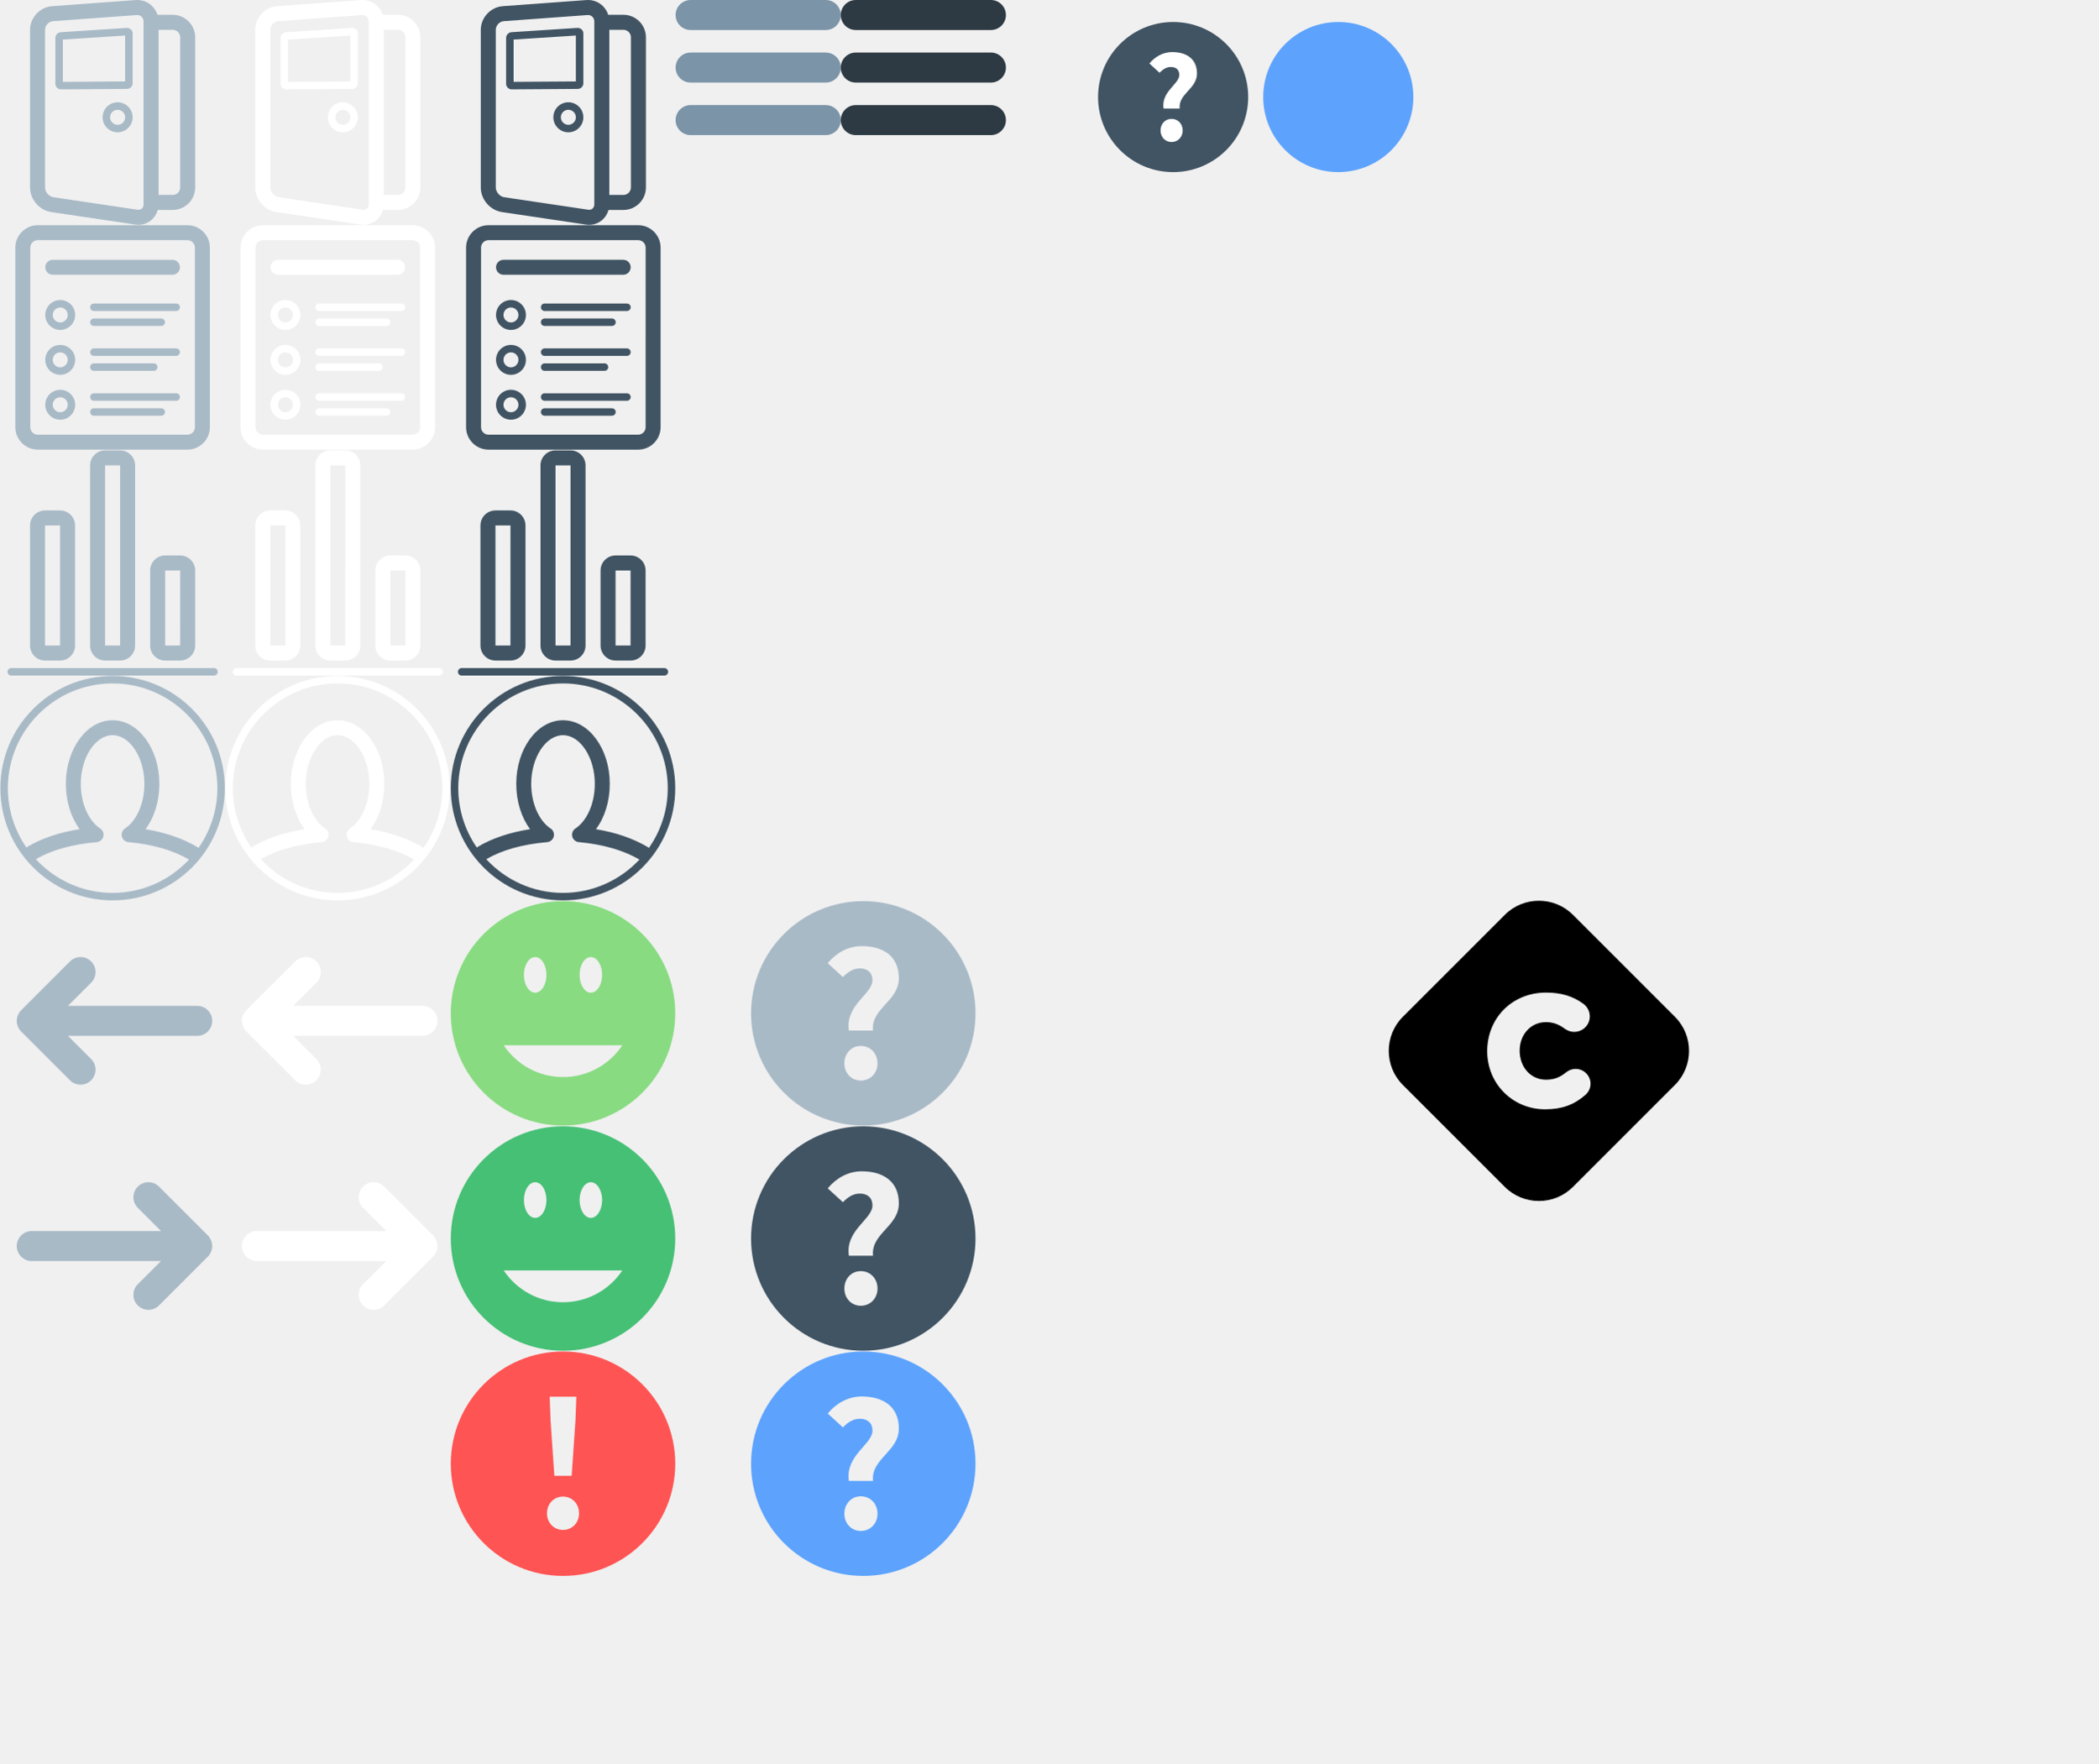
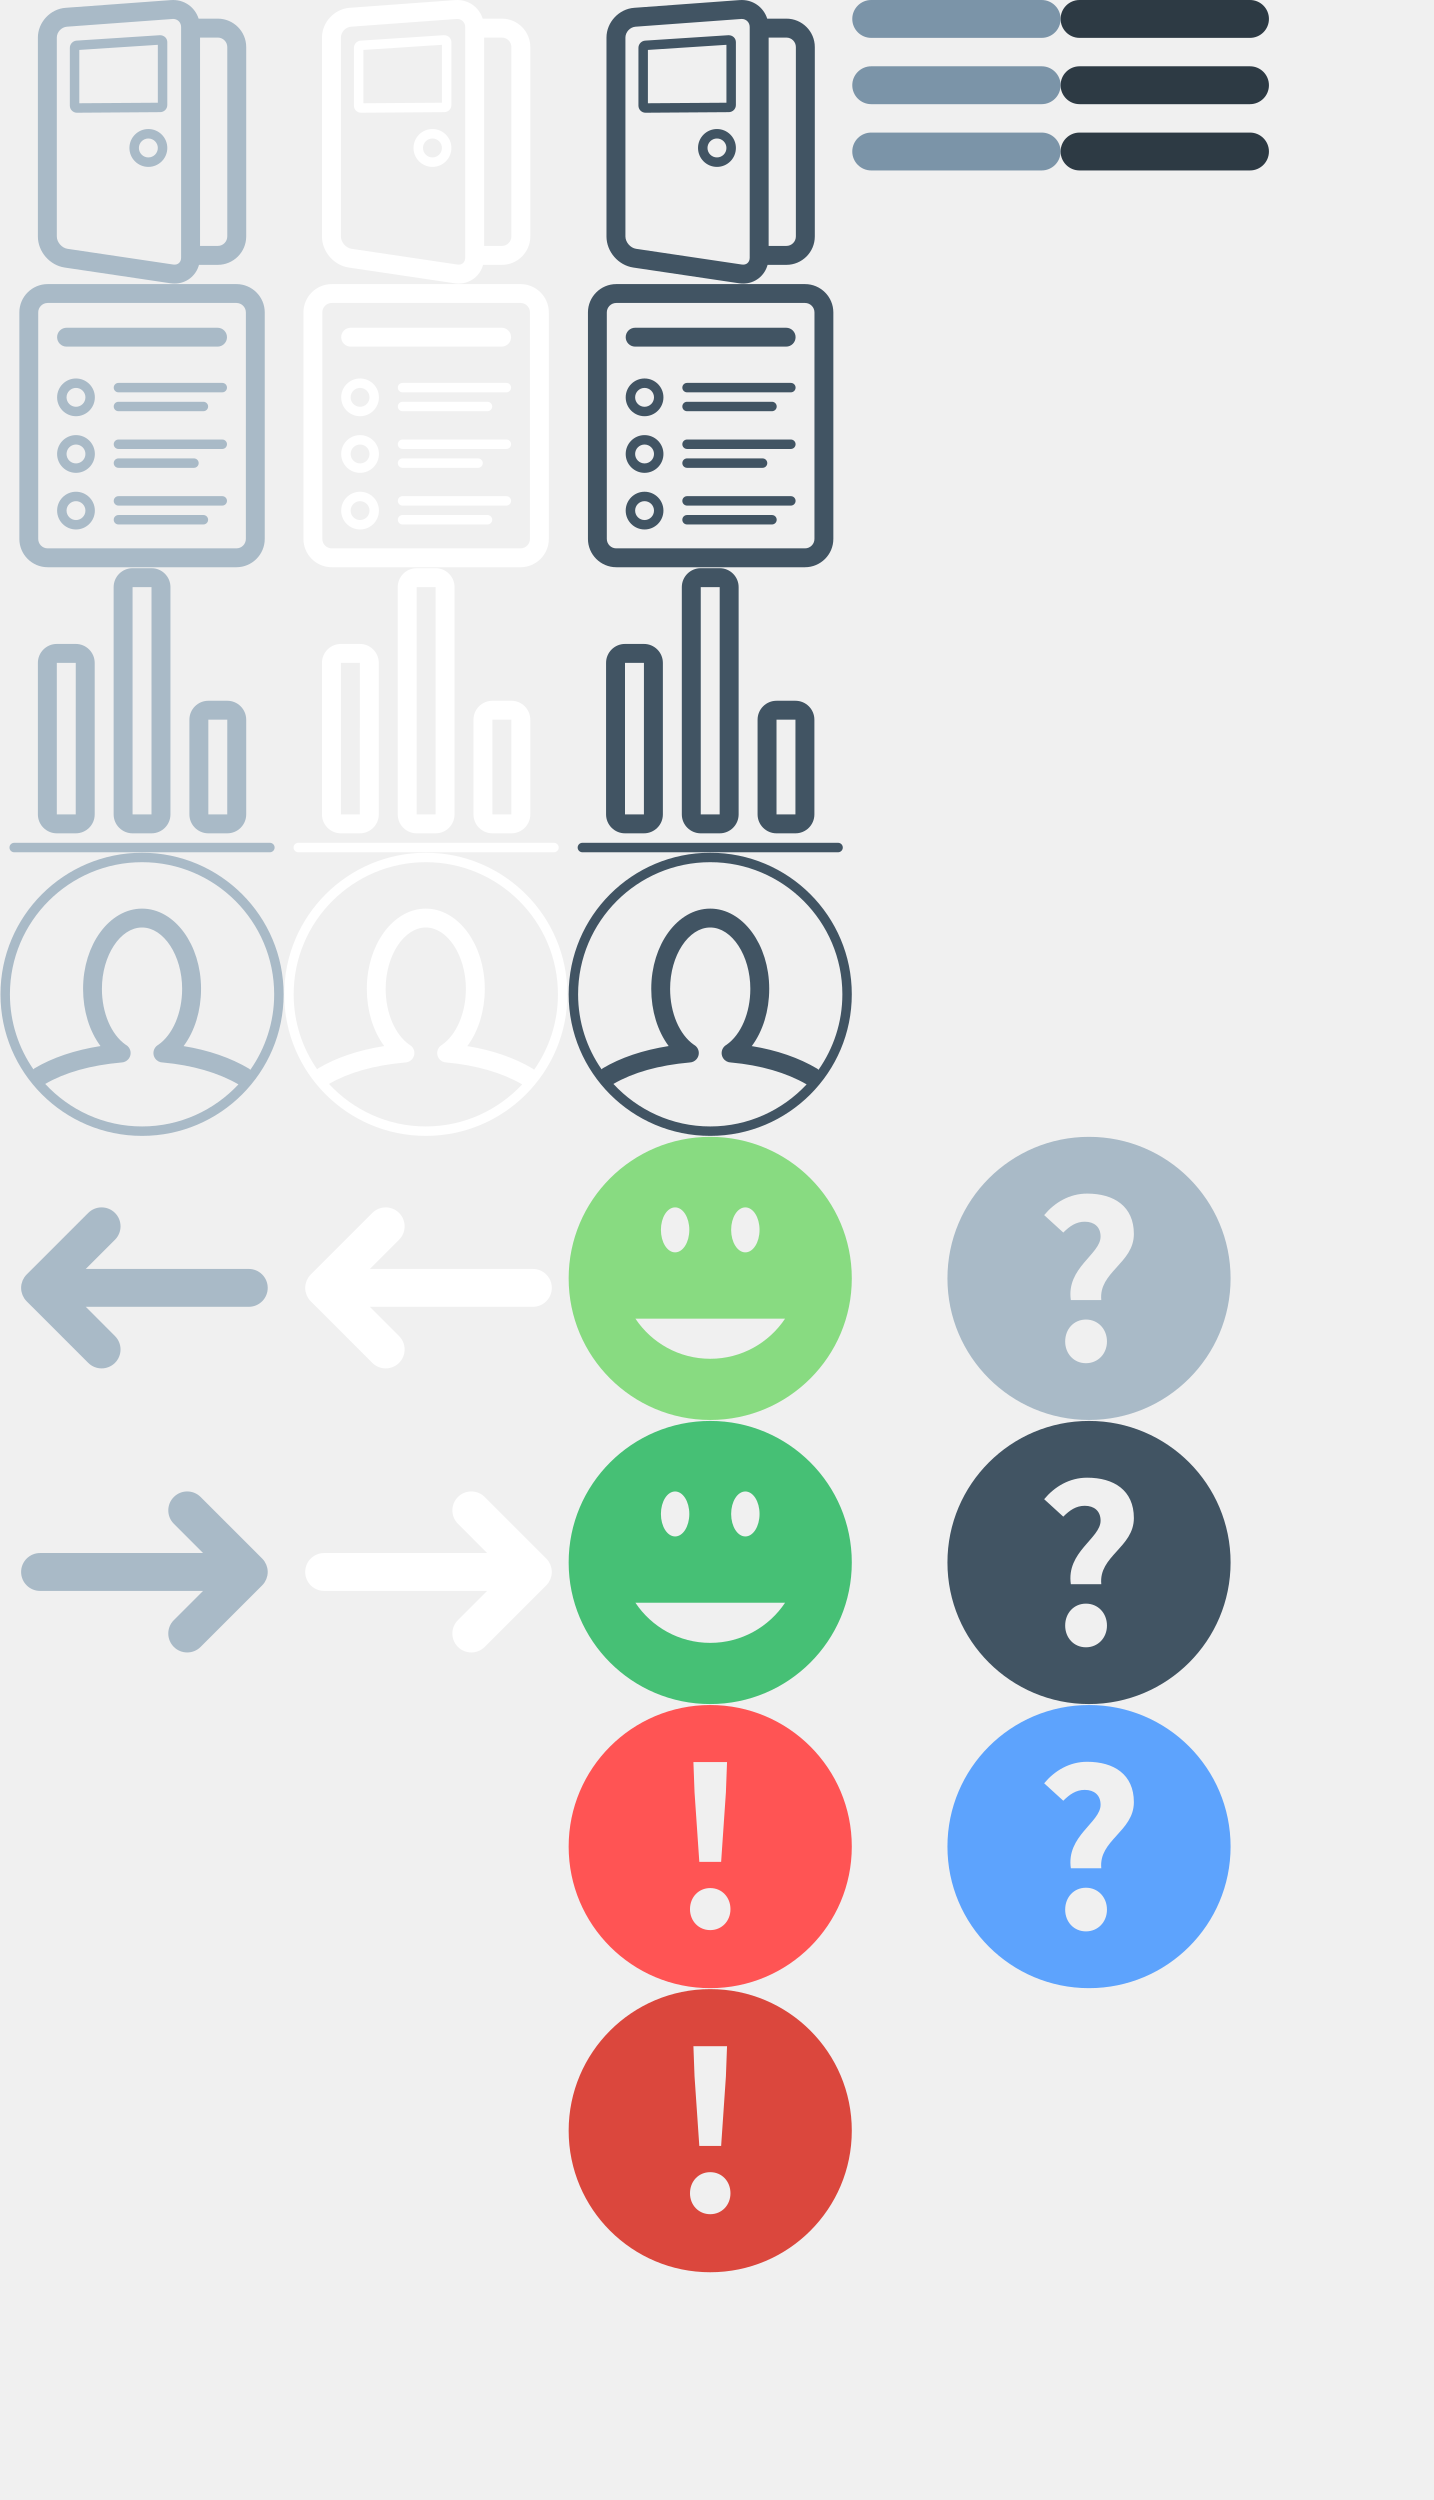
- <svg xmlns="http://www.w3.org/2000/svg" version="1.1" id="Layer_1" x="0px" y="0px" width="279.5px" height="235px" viewBox="0.25 0 279.5 235" enable-background="new 0.25 0 279.5 235" xml:space="preserve">
+ <svg xmlns="http://www.w3.org/2000/svg" version="1.1" id="Layer_1" x="0px" y="0px" width="151.334px" height="264px" viewBox="0.25 0 151.334 264" enable-background="new 0.25 0 151.334 264" xml:space="preserve">
  <path fill="none" stroke="#000000" stroke-linecap="round" stroke-linejoin="round" stroke-miterlimit="10" d="M91.233,11.326" />
  <path fill="none" stroke="#000000" stroke-linecap="round" stroke-linejoin="round" stroke-miterlimit="10" d="M89.233,12.929" />
  <g>
    <path fill="#7B94A8" d="M110.25,0h-18c-1.104,0-2,0.896-2,2s0.896,2,2,2h18c1.104,0,2-0.896,2-2S111.354,0,110.25,0z" />
    <path fill="#7B94A8" d="M110.25,7h-18c-1.104,0-2,0.896-2,2s0.896,2,2,2h18c1.104,0,2-0.896,2-2S111.354,7,110.25,7z" />
    <path fill="#7B94A8" d="M110.25,14h-18c-1.104,0-2,0.896-2,2s0.896,2,2,2h18c1.104,0,2-0.896,2-2S111.354,14,110.25,14z" />
  </g>
  <g>
    <path fill="#2D3A44" d="M132.25,0h-18c-1.104,0-2,0.896-2,2s0.896,2,2,2h18c1.104,0,2-0.896,2-2S133.354,0,132.25,0z" />
    <path fill="#2D3A44" d="M132.25,7h-18c-1.104,0-2,0.896-2,2s0.896,2,2,2h18c1.104,0,2-0.896,2-2S133.354,7,132.25,7z" />
    <path fill="#2D3A44" d="M132.25,14h-18c-1.104,0-2,0.896-2,2s0.896,2,2,2h18c1.104,0,2-0.896,2-2S133.354,14,132.25,14z" />
  </g>
  <path d="M223.38,135.467l-13.597-13.597c-2.494-2.494-6.572-2.494-9.065,0l-13.598,13.597c-2.493,2.493-2.493,6.572,0,9.065  l13.598,13.597c2.493,2.494,6.572,2.494,9.065,0l13.597-13.597C225.874,142.039,225.874,137.96,223.38,135.467z M211.418,145.889  c-1.495,1.307-3.141,1.896-5.331,1.896c-4.328,0-7.719-3.399-7.719-7.738c0-4.479,3.37-7.814,7.839-7.814  c2.007,0,3.596,0.479,5,1.521c0.518,0.393,0.823,1.008,0.823,1.663c0,1.131-0.931,2.051-2.071,2.051c-0.607,0-1.02-0.26-1.215-0.386  c-0.859-0.645-1.639-0.911-2.557-0.911c-1.994,0-3.498,1.632-3.498,3.797c0,2.229,1.504,3.875,3.498,3.875  c1.211,0,1.951-0.396,2.688-0.979c0.354-0.295,0.805-0.461,1.264-0.461c1.098,0,1.99,0.89,1.99,1.977  C212.131,144.948,211.872,145.502,211.418,145.889z" />
  <g>
    <path fill="#FFFFFF" d="M53.25,1.969h-2.026c-0.388-1.216-1.535-2.061-2.917-1.96L37.171,0.825   c-1.61,0.118-2.921,1.529-2.921,3.144v21c0,1.604,1.243,3.047,2.831,3.284l11.169,1.661c0.148,0.022,0.293,0.032,0.435,0.032   c1.249,0,2.263-0.827,2.579-1.977h1.986c1.654,0,3-1.346,3-3v-20C56.25,3.314,54.904,1.969,53.25,1.969z M49.375,27.219   c0,0.484-0.353,0.79-0.831,0.716l-11.168-1.661c-0.6-0.089-1.126-0.699-1.126-1.305v-21c0-0.581,0.489-1.106,1.068-1.149L48.526,2   c0.484,0,0.849,0.369,0.849,0.859V27.219z M54.25,24.969c0,0.551-0.449,1-1,1h-1.875v-22h1.875c0.551,0,1,0.449,1,1V24.969z" />
    <path fill="#FFFFFF" d="M47.138,3.717c-0.001,0-0.002,0-0.003,0l-8.792,0.572c-0.402,0.026-0.718,0.362-0.718,0.765v6.102   c0,0.413,0.336,0.749,0.749,0.749h0.002l8.792-0.062c0.413-0.001,0.748-0.338,0.748-0.751V4.45   C47.917,4.046,47.589,3.717,47.138,3.717z M46.917,10.847l-8.292,0.056v-5.63l8.292-0.54V10.847z" />
    <path fill="#FFFFFF" d="M45.917,13.625c-1.103,0-2,0.897-2,2s0.897,2,2,2s2-0.897,2-2S47.02,13.625,45.917,13.625z M45.917,16.625   c-0.551,0-1-0.449-1-1s0.449-1,1-1s1,0.449,1,1S46.468,16.625,45.917,16.625z" />
  </g>
  <g>
    <path fill="#FFFFFF" d="M38.273,39.967c-1.1,0-1.994,0.894-1.994,1.993c0,1.1,0.894,1.993,1.994,1.993   c1.099,0,1.993-0.894,1.993-1.993C40.267,40.861,39.373,39.967,38.273,39.967z M38.273,42.957c-0.549,0-0.997-0.448-0.997-0.997   s0.448-0.997,0.997-0.997s0.997,0.448,0.997,0.997S38.822,42.957,38.273,42.957z" />
    <path fill="#FFFFFF" d="M38.273,45.947c-1.1,0-1.994,0.894-1.994,1.993c0,1.1,0.894,1.993,1.994,1.993   c1.099,0,1.993-0.894,1.993-1.993C40.267,46.841,39.373,45.947,38.273,45.947z M38.273,48.937c-0.549,0-0.997-0.448-0.997-0.997   c0-0.549,0.448-0.997,0.997-0.997s0.997,0.448,0.997,0.997C39.27,48.489,38.822,48.937,38.273,48.937z" />
    <path fill="#FFFFFF" d="M38.273,51.927c-1.1,0-1.994,0.894-1.994,1.993c0,1.1,0.894,1.993,1.994,1.993   c1.099,0,1.993-0.894,1.993-1.993C40.267,52.821,39.373,51.927,38.273,51.927z M38.273,54.917c-0.549,0-0.997-0.448-0.997-0.997   s0.448-0.997,0.997-0.997s0.997,0.448,0.997,0.997S38.822,54.917,38.273,54.917z" />
    <path fill="#FFFFFF" d="M55.217,30H35.283c-1.648,0-2.99,1.342-2.99,2.99v23.92c0,1.648,1.342,2.99,2.99,2.99h19.934   c1.648,0,2.99-1.342,2.99-2.99V32.99C58.207,31.342,56.865,30,55.217,30z M56.213,56.91c0,0.549-0.448,0.997-0.997,0.997H35.283   c-0.549,0-0.997-0.448-0.997-0.997V32.99c0-0.549,0.448-0.997,0.997-0.997h19.934c0.549,0,0.997,0.448,0.997,0.997L56.213,56.91   L56.213,56.91z" />
    <path fill="#FFFFFF" d="M53.722,40.434H42.758c-0.275,0-0.499,0.223-0.499,0.498s0.224,0.499,0.499,0.499h10.963   c0.275,0,0.499-0.223,0.499-0.499C54.22,40.657,53.998,40.434,53.722,40.434z" />
    <path fill="#FFFFFF" d="M42.758,43.424h8.97c0.275,0,0.498-0.223,0.498-0.499c0-0.275-0.223-0.498-0.498-0.498h-8.97   c-0.275,0-0.499,0.223-0.499,0.498C42.26,43.201,42.483,43.424,42.758,43.424z" />
    <path fill="#FFFFFF" d="M53.722,46.414H42.758c-0.275,0-0.499,0.223-0.499,0.498s0.224,0.499,0.499,0.499h10.963   c0.275,0,0.499-0.223,0.499-0.499C54.22,46.637,53.998,46.414,53.722,46.414z" />
    <path fill="#FFFFFF" d="M42.758,49.404h7.973c0.275,0,0.499-0.223,0.499-0.499c0-0.275-0.223-0.498-0.499-0.498h-7.973   c-0.275,0-0.499,0.223-0.499,0.498C42.26,49.181,42.483,49.404,42.758,49.404z" />
    <path fill="#FFFFFF" d="M53.722,52.394H42.758c-0.275,0-0.499,0.223-0.499,0.498s0.224,0.499,0.499,0.499h10.963   c0.275,0,0.499-0.223,0.499-0.499C54.22,52.617,53.998,52.394,53.722,52.394z" />
    <path fill="#FFFFFF" d="M51.729,54.387h-8.97c-0.275,0-0.499,0.223-0.499,0.499c0,0.276,0.224,0.498,0.499,0.498h8.97   c0.275,0,0.498-0.223,0.498-0.498C52.227,54.611,52.004,54.387,51.729,54.387z" />
    <path fill="#FFFFFF" d="M37.277,36.603h15.946c0.55,0,0.997-0.447,0.997-0.997c0-0.55-0.447-0.997-0.997-0.997H37.277   c-0.55,0-0.997,0.447-0.997,0.997C36.28,36.156,36.727,36.603,37.277,36.603z" />
  </g>
  <g>
    <path fill="#FFFFFF" d="M36.25,88h2c1.103,0,2-0.897,2-2V70c0-1.103-0.897-2-2-2h-2c-1.103,0-2,0.897-2,2v16   C34.25,87.103,35.147,88,36.25,88z M36.25,70h2l-0.003,16H36.25V70z" />
    <path fill="#FFFFFF" d="M44.25,88h2c1.103,0,2-0.897,2-2V62c0-1.103-0.897-2-2-2h-2c-1.103,0-2,0.897-2,2v24   C42.25,87.103,43.147,88,44.25,88z M44.25,62h2l-0.003,24H44.25V62z" />
    <path fill="#FFFFFF" d="M52.25,88h2c1.103,0,2-0.897,2-2V76c0-1.103-0.897-2-2-2h-2c-1.103,0-2,0.897-2,2v10   C50.25,87.103,51.147,88,52.25,88z M52.25,76h2l-0.003,10H52.25V76z" />
    <path fill="#FFFFFF" d="M58.75,89h-27c-0.276,0-0.5,0.225-0.5,0.5s0.224,0.5,0.5,0.5h27c0.276,0,0.5-0.225,0.5-0.5   S59.026,89,58.75,89z" />
  </g>
  <path fill="#FFFFFF" d="M45.214,90.05c-8.256,0-14.95,6.694-14.95,14.95s6.693,14.95,14.95,14.95c8.257,0,14.95-6.694,14.95-14.95  S53.471,90.05,45.214,90.05z M45.214,91.047c7.695,0,13.954,6.258,13.954,13.953c0,2.965-0.936,5.71-2.519,7.973  c-0.044-0.038-0.077-0.085-0.129-0.117c-1.948-1.156-4.269-1.956-6.919-2.388c1.165-1.56,1.843-3.714,1.843-6.046  c0-4.672-2.795-8.472-6.229-8.472c-3.434,0-6.229,3.799-6.229,8.472c0,2.331,0.676,4.481,1.839,6.041  c-2.733,0.433-5.071,1.222-6.97,2.353c-0.045,0.028-0.075,0.071-0.115,0.104c-1.561-2.251-2.479-4.98-2.479-7.92  C31.261,97.305,37.52,91.047,45.214,91.047z M45.214,118.953c-4.041,0-7.673-1.736-10.224-4.489  c2.081-1.213,4.785-1.975,8.046-2.265c0.274-0.008,0.544-0.129,0.733-0.35c0.263-0.309,0.315-0.744,0.13-1.104  c-0.093-0.182-0.236-0.325-0.408-0.417c-1.53-1.064-2.515-3.371-2.515-5.905c0-3.51,1.939-6.479,4.236-6.479  c2.297,0,4.236,2.968,4.236,6.479c0,2.538-0.987,4.846-2.519,5.909c-0.151,0.084-0.28,0.208-0.372,0.363  c-0.195,0.33-0.184,0.745,0.03,1.062c0.192,0.288,0.509,0.444,0.83,0.444c0.001,0,0.002,0,0.003,0c3.102,0.28,5.852,1.08,7.974,2.31  C52.847,117.236,49.231,118.953,45.214,118.953z" />
  <path fill="#FFFFFF" d="M58.183,167.111c0.018-0.025,0.029-0.057,0.046-0.084c0.05-0.084,0.1-0.168,0.138-0.26  c0.016-0.037,0.023-0.078,0.037-0.117c0.029-0.084,0.06-0.166,0.077-0.256c0.026-0.129,0.04-0.269,0.04-0.396  s-0.014-0.268-0.04-0.396c-0.018-0.09-0.048-0.172-0.077-0.256c-0.014-0.039-0.021-0.08-0.037-0.117  c-0.038-0.092-0.088-0.176-0.138-0.26c-0.017-0.027-0.028-0.059-0.046-0.085c-0.073-0.108-0.156-0.21-0.249-0.304l-6.499-6.498  c-0.781-0.781-2.048-0.781-2.828,0c-0.781,0.781-0.781,2.047,0,2.828l3.085,3.09H34.479c-1.104,0-2,0.896-2,2s0.896,2,2,2h17.213  l-3.086,3.086c-0.781,0.781-0.781,2.047,0,2.828c0.39,0.391,0.902,0.586,1.414,0.586s1.023-0.195,1.414-0.586l6.499-6.498  C58.026,167.322,58.109,167.221,58.183,167.111z" />
  <g>
    <path fill="#415463" d="M83.294,1.969h-2.026c-0.388-1.216-1.535-2.061-2.917-1.96L67.215,0.825   c-1.61,0.118-2.921,1.529-2.921,3.144v21c0,1.604,1.243,3.047,2.831,3.284l11.169,1.661c0.148,0.022,0.293,0.032,0.435,0.032   c1.249,0,2.263-0.827,2.579-1.977h1.986c1.654,0,3-1.346,3-3v-20C86.294,3.314,84.948,1.969,83.294,1.969z M79.419,27.219   c0,0.484-0.353,0.79-0.831,0.716L67.42,26.274c-0.6-0.089-1.126-0.699-1.126-1.305v-21c0-0.581,0.489-1.106,1.068-1.149L78.57,2   c0.484,0,0.849,0.369,0.849,0.859V27.219z M84.294,24.969c0,0.551-0.449,1-1,1h-1.875v-22h1.875c0.551,0,1,0.449,1,1V24.969z" />
    <path fill="#415463" d="M77.182,3.717c-0.001,0-0.002,0-0.003,0l-8.792,0.572c-0.402,0.026-0.718,0.362-0.718,0.765v6.102   c0,0.413,0.336,0.749,0.749,0.749h0.002l8.792-0.062c0.413-0.001,0.748-0.338,0.748-0.751V4.45   C77.961,4.046,77.633,3.717,77.182,3.717z M76.961,10.847l-8.292,0.056v-5.63l8.292-0.54V10.847z" />
    <path fill="#415463" d="M75.961,13.625c-1.103,0-2,0.897-2,2s0.897,2,2,2s2-0.897,2-2S77.064,13.625,75.961,13.625z M75.961,16.625   c-0.551,0-1-0.449-1-1s0.449-1,1-1s1,0.449,1,1S76.512,16.625,75.961,16.625z" />
  </g>
  <g>
    <path fill="#415463" d="M68.316,39.967c-1.099,0-1.993,0.894-1.993,1.993c0,1.1,0.894,1.993,1.993,1.993   c1.099,0,1.993-0.894,1.993-1.993C70.311,40.861,69.416,39.967,68.316,39.967z M68.316,42.957c-0.549,0-0.997-0.448-0.997-0.997   s0.448-0.997,0.997-0.997c0.549,0,0.997,0.448,0.997,0.997S68.866,42.957,68.316,42.957z" />
    <path fill="#415463" d="M68.316,45.947c-1.099,0-1.993,0.894-1.993,1.993c0,1.1,0.894,1.993,1.993,1.993   c1.099,0,1.993-0.894,1.993-1.993C70.311,46.841,69.416,45.947,68.316,45.947z M68.316,48.937c-0.549,0-0.997-0.448-0.997-0.997   c0-0.549,0.448-0.997,0.997-0.997c0.549,0,0.997,0.448,0.997,0.997C69.313,48.489,68.866,48.937,68.316,48.937z" />
    <path fill="#415463" d="M68.316,51.927c-1.099,0-1.993,0.894-1.993,1.993c0,1.1,0.894,1.993,1.993,1.993   c1.099,0,1.993-0.894,1.993-1.993C70.311,52.821,69.416,51.927,68.316,51.927z M68.316,54.917c-0.549,0-0.997-0.448-0.997-0.997   s0.448-0.997,0.997-0.997c0.549,0,0.997,0.448,0.997,0.997S68.866,54.917,68.316,54.917z" />
    <path fill="#415463" d="M85.261,30H65.327c-1.648,0-2.99,1.342-2.99,2.99v23.92c0,1.648,1.342,2.99,2.99,2.99h19.934   c1.648,0,2.99-1.342,2.99-2.99V32.99C88.25,31.342,86.909,30,85.261,30z M86.256,56.91c0,0.549-0.448,0.997-0.997,0.997H65.327   c-0.549,0-0.997-0.448-0.997-0.997V32.99c0-0.549,0.448-0.997,0.997-0.997h19.934c0.549,0,0.997,0.448,0.997,0.997L86.256,56.91   L86.256,56.91z" />
    <path fill="#415463" d="M83.766,40.434H72.802c-0.275,0-0.498,0.223-0.498,0.498s0.223,0.499,0.498,0.499h10.963   c0.275,0,0.499-0.223,0.499-0.499C84.264,40.657,84.041,40.434,83.766,40.434z" />
    <path fill="#415463" d="M72.802,43.424h8.97c0.275,0,0.498-0.223,0.498-0.499c0-0.275-0.223-0.498-0.498-0.498h-8.97   c-0.275,0-0.498,0.223-0.498,0.498C72.304,43.201,72.526,43.424,72.802,43.424z" />
    <path fill="#415463" d="M83.766,46.414H72.802c-0.275,0-0.498,0.223-0.498,0.498s0.223,0.499,0.498,0.499h10.963   c0.275,0,0.499-0.223,0.499-0.499C84.264,46.637,84.041,46.414,83.766,46.414z" />
    <path fill="#415463" d="M72.802,49.404h7.974c0.275,0,0.498-0.223,0.498-0.499c0-0.275-0.223-0.498-0.498-0.498h-7.974   c-0.275,0-0.498,0.223-0.498,0.498C72.304,49.181,72.526,49.404,72.802,49.404z" />
    <path fill="#415463" d="M83.766,52.394H72.802c-0.275,0-0.498,0.223-0.498,0.498s0.223,0.499,0.498,0.499h10.963   c0.275,0,0.499-0.223,0.499-0.499C84.264,52.617,84.041,52.394,83.766,52.394z" />
    <path fill="#415463" d="M81.771,54.387h-8.97c-0.275,0-0.498,0.223-0.498,0.499c0,0.276,0.223,0.498,0.498,0.498h8.97   c0.275,0,0.498-0.223,0.498-0.498C82.27,54.611,82.047,54.387,81.771,54.387z" />
    <path fill="#415463" d="M67.32,36.603h15.947c0.55,0,0.997-0.447,0.997-0.997c0-0.55-0.447-0.997-0.997-0.997H67.32   c-0.55,0-0.997,0.447-0.997,0.997C66.324,36.156,66.771,36.603,67.32,36.603z" />
  </g>
  <g>
    <path fill="#415463" d="M66.25,88h2c1.103,0,2-0.897,2-2V70c0-1.103-0.897-2-2-2h-2c-1.103,0-2,0.897-2,2v16   C64.25,87.103,65.147,88,66.25,88z M66.25,70h2l-0.003,16H66.25V70z" />
    <path fill="#415463" d="M74.25,88h2c1.103,0,2-0.897,2-2V62c0-1.103-0.897-2-2-2h-2c-1.103,0-2,0.897-2,2v24   C72.25,87.103,73.147,88,74.25,88z M74.25,62h2l-0.003,24H74.25V62z" />
    <path fill="#415463" d="M82.25,88h2c1.103,0,2-0.897,2-2V76c0-1.103-0.897-2-2-2h-2c-1.103,0-2,0.897-2,2v10   C80.25,87.103,81.147,88,82.25,88z M82.25,76h2l-0.003,10H82.25V76z" />
    <path fill="#415463" d="M88.75,89h-27c-0.276,0-0.5,0.225-0.5,0.5s0.224,0.5,0.5,0.5h27c0.276,0,0.5-0.225,0.5-0.5   S89.026,89,88.75,89z" />
  </g>
  <path fill="#415463" d="M75.25,90.05c-8.257,0-14.95,6.694-14.95,14.95s6.693,14.95,14.95,14.95c8.256,0,14.95-6.694,14.95-14.95  S83.507,90.05,75.25,90.05z M75.25,91.047c7.694,0,13.953,6.258,13.953,13.953c0,2.965-0.936,5.71-2.519,7.973  c-0.043-0.038-0.077-0.085-0.129-0.117c-1.948-1.156-4.269-1.956-6.918-2.388c1.165-1.56,1.843-3.714,1.843-6.046  c0-4.672-2.795-8.472-6.229-8.472c-3.435,0-6.229,3.799-6.229,8.472c0,2.331,0.676,4.481,1.839,6.041  c-2.733,0.433-5.072,1.222-6.97,2.353c-0.045,0.028-0.075,0.071-0.115,0.104c-1.561-2.251-2.479-4.98-2.479-7.92  C61.297,97.305,67.556,91.047,75.25,91.047z M75.25,118.953c-4.041,0-7.674-1.736-10.224-4.489c2.081-1.213,4.785-1.975,8.046-2.265  c0.274-0.008,0.544-0.129,0.733-0.35c0.263-0.309,0.315-0.744,0.13-1.104c-0.093-0.182-0.237-0.325-0.408-0.417  c-1.53-1.064-2.514-3.371-2.514-5.905c0-3.51,1.939-6.479,4.236-6.479c2.296,0,4.236,2.968,4.236,6.479  c0,2.538-0.987,4.846-2.52,5.909c-0.151,0.084-0.28,0.208-0.372,0.363c-0.195,0.33-0.183,0.745,0.03,1.062  c0.192,0.288,0.509,0.444,0.83,0.444c0.001,0,0.002,0,0.003,0c3.102,0.28,5.852,1.08,7.974,2.31  C82.883,117.236,79.267,118.953,75.25,118.953z" />
  <g>
    <path fill="#A9BAC7" d="M23.25,1.969h-2.026c-0.388-1.216-1.535-2.061-2.917-1.96L7.171,0.825C5.561,0.943,4.25,2.354,4.25,3.969   v21c0,1.604,1.243,3.047,2.831,3.284l11.169,1.661c0.148,0.022,0.293,0.032,0.435,0.032c1.249,0,2.263-0.827,2.579-1.977h1.986   c1.654,0,3-1.346,3-3v-20C26.25,3.314,24.904,1.969,23.25,1.969z M19.375,27.219c0,0.484-0.353,0.79-0.831,0.716L7.375,26.274   c-0.599-0.089-1.125-0.699-1.125-1.305v-21c0-0.581,0.489-1.107,1.068-1.149L18.526,2c0.484,0,0.849,0.369,0.849,0.859V27.219z    M24.25,24.969c0,0.551-0.449,1-1,1h-1.875v-22h1.875c0.551,0,1,0.449,1,1V24.969z" />
    <path fill="#A9BAC7" d="M17.138,3.717c-0.001,0-0.002,0-0.003,0L8.343,4.289C7.94,4.315,7.625,4.651,7.625,5.054v6.102   c0,0.413,0.336,0.749,0.749,0.749h0.002l8.792-0.062c0.413-0.001,0.748-0.338,0.748-0.751V4.45   C17.917,4.046,17.589,3.717,17.138,3.717z M16.917,10.847l-8.292,0.056v-5.63l8.292-0.54V10.847z" />
    <path fill="#A9BAC7" d="M15.917,13.625c-1.103,0-2,0.897-2,2s0.897,2,2,2s2-0.897,2-2S17.02,13.625,15.917,13.625z M15.917,16.625   c-0.551,0-1-0.449-1-1s0.449-1,1-1s1,0.449,1,1S16.468,16.625,15.917,16.625z" />
  </g>
  <g>
    <path fill="#A9BAC7" d="M8.274,39.967c-1.1,0-1.994,0.894-1.994,1.993c0,1.1,0.894,1.993,1.994,1.993   c1.099,0,1.993-0.894,1.993-1.993S9.373,39.967,8.274,39.967z M8.274,42.957c-0.549,0-0.997-0.448-0.997-0.997   s0.448-0.997,0.997-0.997s0.997,0.448,0.997,0.997S8.822,42.957,8.274,42.957z" />
    <path fill="#A9BAC7" d="M8.274,45.947c-1.1,0-1.994,0.894-1.994,1.993c0,1.1,0.894,1.993,1.994,1.993   c1.099,0,1.993-0.894,1.993-1.993S9.373,45.947,8.274,45.947z M8.274,48.937c-0.549,0-0.997-0.448-0.997-0.997   c0-0.549,0.448-0.997,0.997-0.997s0.997,0.448,0.997,0.997C9.271,48.489,8.822,48.937,8.274,48.937z" />
    <path fill="#A9BAC7" d="M8.274,51.927c-1.1,0-1.994,0.894-1.994,1.993c0,1.1,0.894,1.993,1.994,1.993   c1.099,0,1.993-0.894,1.993-1.993S9.373,51.927,8.274,51.927z M8.274,54.917c-0.549,0-0.997-0.448-0.997-0.997   s0.448-0.997,0.997-0.997s0.997,0.448,0.997,0.997S8.822,54.917,8.274,54.917z" />
    <path fill="#A9BAC7" d="M25.217,30H5.283c-1.648,0-2.99,1.342-2.99,2.99v23.92c0,1.648,1.341,2.99,2.99,2.99h19.934   c1.648,0,2.99-1.342,2.99-2.99V32.99C28.207,31.342,26.865,30,25.217,30z M26.213,56.91c0,0.549-0.448,0.997-0.997,0.997H5.283   c-0.549,0-0.997-0.448-0.997-0.997V32.99c0-0.549,0.448-0.997,0.997-0.997h19.934c0.549,0,0.997,0.448,0.997,0.997L26.213,56.91   L26.213,56.91z" />
    <path fill="#A9BAC7" d="M23.722,40.434H12.758c-0.275,0-0.499,0.223-0.499,0.498s0.224,0.499,0.499,0.499h10.963   c0.275,0,0.498-0.223,0.498-0.499C24.22,40.657,23.998,40.434,23.722,40.434z" />
    <path fill="#A9BAC7" d="M12.758,43.424h8.97c0.275,0,0.499-0.223,0.499-0.499c0-0.275-0.223-0.498-0.499-0.498h-8.97   c-0.275,0-0.499,0.223-0.499,0.498C12.26,43.201,12.483,43.424,12.758,43.424z" />
    <path fill="#A9BAC7" d="M23.722,46.415H12.758c-0.275,0-0.499,0.223-0.499,0.498c0,0.276,0.224,0.499,0.499,0.499h10.963   c0.275,0,0.498-0.223,0.498-0.499C24.22,46.637,23.998,46.415,23.722,46.415z" />
    <path fill="#A9BAC7" d="M12.758,49.404h7.973c0.275,0,0.499-0.223,0.499-0.499c0-0.275-0.224-0.498-0.499-0.498h-7.973   c-0.275,0-0.499,0.223-0.499,0.498C12.26,49.181,12.483,49.404,12.758,49.404z" />
    <path fill="#A9BAC7" d="M23.722,52.394H12.758c-0.275,0-0.499,0.223-0.499,0.498s0.224,0.499,0.499,0.499h10.963   c0.275,0,0.498-0.223,0.498-0.499C24.22,52.617,23.998,52.394,23.722,52.394z" />
    <path fill="#A9BAC7" d="M21.728,54.387h-8.97c-0.275,0-0.499,0.223-0.499,0.499c0,0.276,0.224,0.498,0.499,0.498h8.97   c0.275,0,0.499-0.223,0.499-0.498C22.227,54.611,22.004,54.387,21.728,54.387z" />
    <path fill="#A9BAC7" d="M7.276,36.604h15.947c0.55,0,0.997-0.447,0.997-0.997c0-0.55-0.447-0.997-0.997-0.997H7.276   c-0.55,0-0.997,0.447-0.997,0.997C6.28,36.156,6.727,36.604,7.276,36.604z" />
  </g>
  <g>
    <path fill="#A9BAC7" d="M6.25,88h2c1.103,0,2-0.897,2-2V70c0-1.103-0.897-2-2-2h-2c-1.103,0-2,0.897-2,2v16   C4.25,87.103,5.147,88,6.25,88z M6.25,70h2L8.247,86H6.25V70z" />
    <path fill="#A9BAC7" d="M14.25,88h2c1.103,0,2-0.897,2-2V62c0-1.103-0.897-2-2-2h-2c-1.103,0-2,0.897-2,2v24   C12.25,87.103,13.147,88,14.25,88z M14.25,62h2l-0.003,24H14.25V62z" />
    <path fill="#A9BAC7" d="M22.25,88h2c1.103,0,2-0.897,2-2V76c0-1.103-0.897-2-2-2h-2c-1.103,0-2,0.897-2,2v10   C20.25,87.103,21.147,88,22.25,88z M22.25,76h2l-0.003,10H22.25V76z" />
    <path fill="#A9BAC7" d="M28.75,89h-27c-0.276,0-0.5,0.225-0.5,0.5c0,0.276,0.224,0.5,0.5,0.5h27c0.276,0,0.5-0.224,0.5-0.5   S29.026,89,28.75,89z" />
  </g>
  <path fill="#A9BAC7" d="M15.25,90.05C6.994,90.05,0.3,96.744,0.3,105s6.694,14.95,14.95,14.95S30.2,113.256,30.2,105  S23.506,90.05,15.25,90.05z M15.25,91.047c7.694,0,13.953,6.258,13.953,13.953c0,2.965-0.936,5.71-2.518,7.973  c-0.044-0.038-0.077-0.085-0.128-0.117c-1.949-1.156-4.269-1.956-6.919-2.388c1.165-1.56,1.843-3.714,1.843-6.046  c0-4.672-2.795-8.472-6.229-8.472s-6.229,3.799-6.229,8.472c0,2.331,0.676,4.481,1.839,6.041c-2.733,0.433-5.071,1.222-6.97,2.353  c-0.046,0.028-0.075,0.071-0.115,0.104c-1.561-2.251-2.479-4.98-2.479-7.92C1.297,97.305,7.556,91.047,15.25,91.047z M15.25,118.953  c-4.041,0-7.673-1.736-10.224-4.489c2.081-1.213,4.785-1.975,8.046-2.265c0.274-0.008,0.544-0.129,0.733-0.35  c0.263-0.309,0.315-0.744,0.13-1.104c-0.093-0.182-0.236-0.325-0.408-0.417c-1.53-1.064-2.515-3.371-2.515-5.905  c0-3.51,1.939-6.479,4.236-6.479s4.236,2.968,4.236,6.479c0,2.538-0.987,4.846-2.52,5.909c-0.151,0.084-0.28,0.208-0.372,0.363  c-0.196,0.33-0.184,0.745,0.03,1.062c0.192,0.288,0.508,0.444,0.83,0.444c0.001,0,0.002,0,0.003,0c3.102,0.28,5.852,1.08,7.973,2.31  C22.883,117.236,19.266,118.953,15.25,118.953z" />
  <path fill="#A9BAC7" d="M28.183,167.111c0.018-0.025,0.029-0.057,0.046-0.084c0.05-0.084,0.1-0.168,0.138-0.26  c0.016-0.037,0.023-0.078,0.037-0.117c0.029-0.084,0.06-0.166,0.077-0.256c0.026-0.129,0.04-0.269,0.04-0.396  s-0.014-0.268-0.04-0.396c-0.018-0.09-0.048-0.172-0.077-0.256c-0.014-0.039-0.021-0.08-0.037-0.117  c-0.038-0.092-0.088-0.176-0.138-0.26c-0.017-0.027-0.028-0.059-0.046-0.085c-0.073-0.108-0.156-0.21-0.249-0.304l-6.499-6.498  c-0.781-0.781-2.048-0.781-2.828,0c-0.781,0.781-0.781,2.047,0,2.828l3.085,3.09H4.479c-1.104,0-2,0.896-2,2s0.896,2,2,2h17.213  l-3.086,3.086c-0.781,0.781-0.781,2.047,0,2.828c0.39,0.391,0.902,0.586,1.414,0.586s1.023-0.195,1.414-0.586l6.499-6.498  C28.026,167.322,28.109,167.221,28.183,167.111z" />
  <path fill="#A9BAC7" d="M2.817,134.889c-0.018,0.025-0.029,0.057-0.046,0.084c-0.05,0.084-0.1,0.168-0.138,0.26  c-0.016,0.037-0.023,0.078-0.037,0.117c-0.029,0.084-0.06,0.166-0.077,0.256c-0.026,0.129-0.04,0.269-0.04,0.396  s0.014,0.268,0.04,0.396c0.018,0.09,0.048,0.172,0.077,0.256c0.014,0.039,0.021,0.08,0.037,0.117  c0.038,0.092,0.088,0.176,0.138,0.26c0.017,0.027,0.028,0.059,0.046,0.085c0.073,0.108,0.156,0.21,0.249,0.304l6.499,6.498  c0.781,0.781,2.048,0.781,2.828,0c0.781-0.781,0.781-2.047,0-2.828L9.308,138h17.213c1.104,0,2-0.896,2-2s-0.896-2-2-2H9.308  l3.086-3.086c0.781-0.781,0.781-2.047,0-2.828c-0.39-0.391-0.902-0.586-1.414-0.586s-1.023,0.195-1.414,0.586l-6.499,6.498  C2.974,134.678,2.891,134.779,2.817,134.889z" />
  <path fill="#FFFFFF" d="M32.817,134.889c-0.018,0.025-0.029,0.057-0.046,0.084c-0.05,0.084-0.1,0.168-0.138,0.26  c-0.016,0.037-0.023,0.078-0.037,0.117c-0.029,0.084-0.06,0.166-0.077,0.256c-0.026,0.129-0.04,0.269-0.04,0.396  s0.014,0.268,0.04,0.396c0.018,0.09,0.048,0.172,0.077,0.256c0.014,0.039,0.021,0.08,0.037,0.117  c0.038,0.092,0.088,0.176,0.138,0.26c0.017,0.027,0.028,0.059,0.046,0.085c0.073,0.108,0.156,0.21,0.249,0.304l6.499,6.498  c0.781,0.781,2.048,0.781,2.828,0c0.781-0.781,0.781-2.047,0-2.828L39.308,138h17.213c1.104,0,2-0.896,2-2s-0.896-2-2-2H39.308  l3.086-3.086c0.781-0.781,0.781-2.047,0-2.828c-0.39-0.391-0.902-0.586-1.414-0.586s-1.023,0.195-1.414,0.586l-6.499,6.498  C32.974,134.678,32.891,134.779,32.817,134.889z" />
-   <circle fill="#415463" cx="156.525" cy="12.929" r="10" />
  <path fill="#A9BAC7" d="M115.25,120.05c-8.257,0-14.95,6.693-14.95,14.95s6.693,14.95,14.95,14.95s14.95-6.693,14.95-14.95  S123.507,120.05,115.25,120.05z M114.926,143.955c-1.271,0-2.194-0.998-2.194-2.293c0-1.322,0.923-2.318,2.194-2.318  c1.271,0,2.219,0.996,2.219,2.318C117.145,142.957,116.197,143.955,114.926,143.955z M116.546,137.289h-3.215  c-0.5-3.414,3.141-4.836,3.141-6.705c0-1.022-0.674-1.572-1.671-1.572c-0.922,0-1.595,0.475-2.268,1.146l-2.02-1.844  c1.121-1.346,2.693-2.27,4.537-2.27c2.818,0,4.937,1.322,4.937,4.264C119.987,133.4,116.247,134.322,116.546,137.289z" />
-   <g>
-     <path fill="#FFFFFF" d="M156.398,6.939c-1.232,0-2.284,0.617-3.034,1.518l1.351,1.233c0.451-0.45,0.9-0.767,1.518-0.767   c0.667,0,1.117,0.368,1.117,1.051c0,1.25-2.436,2.201-2.101,4.485h2.151c-0.201-1.984,2.301-2.602,2.301-4.669   C159.701,7.823,158.283,6.939,156.398,6.939z" />
-     <path fill="#FFFFFF" d="M156.316,15.834c-0.852,0-1.469,0.667-1.469,1.551c0,0.867,0.617,1.534,1.469,1.534   c0.85,0,1.484-0.667,1.484-1.534C157.801,16.501,157.166,15.834,156.316,15.834z" />
-   </g>
-   <circle fill="#5DA3FD" cx="178.525" cy="12.929" r="10" />
  <path fill="#415463" d="M115.25,150.05c-8.257,0-14.95,6.693-14.95,14.95s6.693,14.95,14.95,14.95s14.95-6.693,14.95-14.95  S123.507,150.05,115.25,150.05z M114.926,173.955c-1.271,0-2.194-0.998-2.194-2.293c0-1.322,0.923-2.318,2.194-2.318  c1.271,0,2.219,0.996,2.219,2.318C117.145,172.957,116.197,173.955,114.926,173.955z M116.546,167.289h-3.215  c-0.5-3.414,3.141-4.836,3.141-6.705c0-1.022-0.674-1.572-1.671-1.572c-0.922,0-1.595,0.475-2.268,1.146l-2.02-1.844  c1.121-1.346,2.693-2.27,4.537-2.27c2.818,0,4.937,1.322,4.937,4.264C119.987,163.4,116.247,164.322,116.546,167.289z" />
  <path fill="#5DA3FD" d="M115.25,180.05c-8.257,0-14.95,6.693-14.95,14.95s6.693,14.95,14.95,14.95s14.95-6.693,14.95-14.95  S123.507,180.05,115.25,180.05z M114.926,203.955c-1.271,0-2.194-0.998-2.194-2.293c0-1.322,0.923-2.318,2.194-2.318  c1.271,0,2.219,0.996,2.219,2.318C117.145,202.957,116.197,203.955,114.926,203.955z M116.546,197.289h-3.215  c-0.5-3.414,3.141-4.836,3.141-6.705c0-1.022-0.674-1.572-1.671-1.572c-0.922,0-1.595,0.475-2.268,1.146l-2.02-1.844  c1.121-1.346,2.693-2.27,4.537-2.27c2.818,0,4.937,1.322,4.937,4.264C119.987,193.4,116.247,194.322,116.546,197.289z" />
-   <path fill="#88DB81" d="M75.25,120.05c-8.257,0-14.95,6.693-14.95,14.95s6.693,14.95,14.95,14.95S90.2,143.257,90.2,135  S83.507,120.05,75.25,120.05z M78.958,127.5c0.829,0,1.5,1.063,1.5,2.375s-0.671,2.375-1.5,2.375c-0.828,0-1.5-1.063-1.5-2.375  S78.13,127.5,78.958,127.5z M71.542,127.5c0.829,0,1.5,1.063,1.5,2.375s-0.671,2.375-1.5,2.375c-0.828,0-1.5-1.063-1.5-2.375  S70.713,127.5,71.542,127.5z M75.25,143.488c-3.299,0-6.201-1.685-7.901-4.238h15.803C81.452,141.804,78.548,143.488,75.25,143.488z  " />
-   <path fill="#46C075" d="M75.25,150.05c-8.257,0-14.95,6.693-14.95,14.95s6.693,14.95,14.95,14.95S90.2,173.257,90.2,165  S83.507,150.05,75.25,150.05z M78.958,157.5c0.829,0,1.5,1.063,1.5,2.375s-0.671,2.375-1.5,2.375c-0.828,0-1.5-1.063-1.5-2.375  S78.13,157.5,78.958,157.5z M71.542,157.5c0.829,0,1.5,1.063,1.5,2.375s-0.671,2.375-1.5,2.375c-0.828,0-1.5-1.063-1.5-2.375  S70.713,157.5,71.542,157.5z M75.25,173.488c-3.299,0-6.201-1.685-7.901-4.238h15.803C81.452,171.804,78.548,173.488,75.25,173.488z  " />
-   <path fill="#FF5454" d="M75.25,180.05c-8.257,0-14.95,6.693-14.95,14.95s6.693,14.95,14.95,14.95s14.95-6.693,14.95-14.95  S83.507,180.05,75.25,180.05z M77.026,186.076l-0.12,3.192l-0.504,7.344h-2.304l-0.504-7.344l-0.12-3.192H77.026z M75.25,203.82  c-1.224,0-2.136-0.96-2.136-2.208c0-1.272,0.912-2.232,2.136-2.232s2.136,0.96,2.136,2.232  C77.386,202.86,76.475,203.82,75.25,203.82z" />
+   <path fill="#88DB81" d="M75.25,120.05c-8.257,0-14.95,6.693-14.95,14.95s6.693,14.95,14.95,14.95S90.2,143.257,90.2,135  S83.507,120.05,75.25,120.05z M78.958,127.5c0.829,0,1.5,1.062,1.5,2.375s-0.671,2.375-1.5,2.375c-0.828,0-1.5-1.062-1.5-2.375  S78.13,127.5,78.958,127.5z M71.542,127.5c0.829,0,1.5,1.062,1.5,2.375s-0.671,2.375-1.5,2.375c-0.828,0-1.5-1.062-1.5-2.375  S70.713,127.5,71.542,127.5z M75.25,143.488c-3.299,0-6.201-1.686-7.9-4.238h15.803C81.452,141.805,78.548,143.488,75.25,143.488z" />
+   <path fill="#46C075" d="M75.25,150.05c-8.257,0-14.95,6.693-14.95,14.95s6.693,14.95,14.95,14.95S90.2,173.257,90.2,165  S83.507,150.05,75.25,150.05z M78.958,157.5c0.829,0,1.5,1.062,1.5,2.375s-0.671,2.375-1.5,2.375c-0.828,0-1.5-1.062-1.5-2.375  S78.13,157.5,78.958,157.5z M71.542,157.5c0.829,0,1.5,1.062,1.5,2.375s-0.671,2.375-1.5,2.375c-0.828,0-1.5-1.062-1.5-2.375  S70.713,157.5,71.542,157.5z M75.25,173.488c-3.299,0-6.201-1.686-7.9-4.238h15.803C81.452,171.805,78.548,173.488,75.25,173.488z" />
+   <path fill="#FF5454" d="M75.25,180.05c-8.257,0-14.95,6.693-14.95,14.95s6.693,14.95,14.95,14.95S90.2,203.257,90.2,195  S83.507,180.05,75.25,180.05z M77.025,186.076l-0.119,3.191l-0.504,7.344h-2.305l-0.504-7.344l-0.119-3.191H77.025z M75.25,203.82  c-1.225,0-2.137-0.961-2.137-2.209c0-1.271,0.912-2.231,2.137-2.231s2.137,0.96,2.137,2.231  C77.387,202.859,76.475,203.82,75.25,203.82z" />
+   <path fill="#DB473D" d="M75.25,210.05c-8.257,0-14.95,6.693-14.95,14.95s6.693,14.95,14.95,14.95S90.2,233.257,90.2,225  S83.507,210.05,75.25,210.05z M77.025,216.076l-0.119,3.191l-0.504,7.344h-2.305l-0.504-7.344l-0.119-3.191H77.025z M75.25,233.82  c-1.225,0-2.137-0.961-2.137-2.209c0-1.271,0.912-2.231,2.137-2.231s2.137,0.96,2.137,2.231  C77.387,232.859,76.475,233.82,75.25,233.82z" />
</svg>
